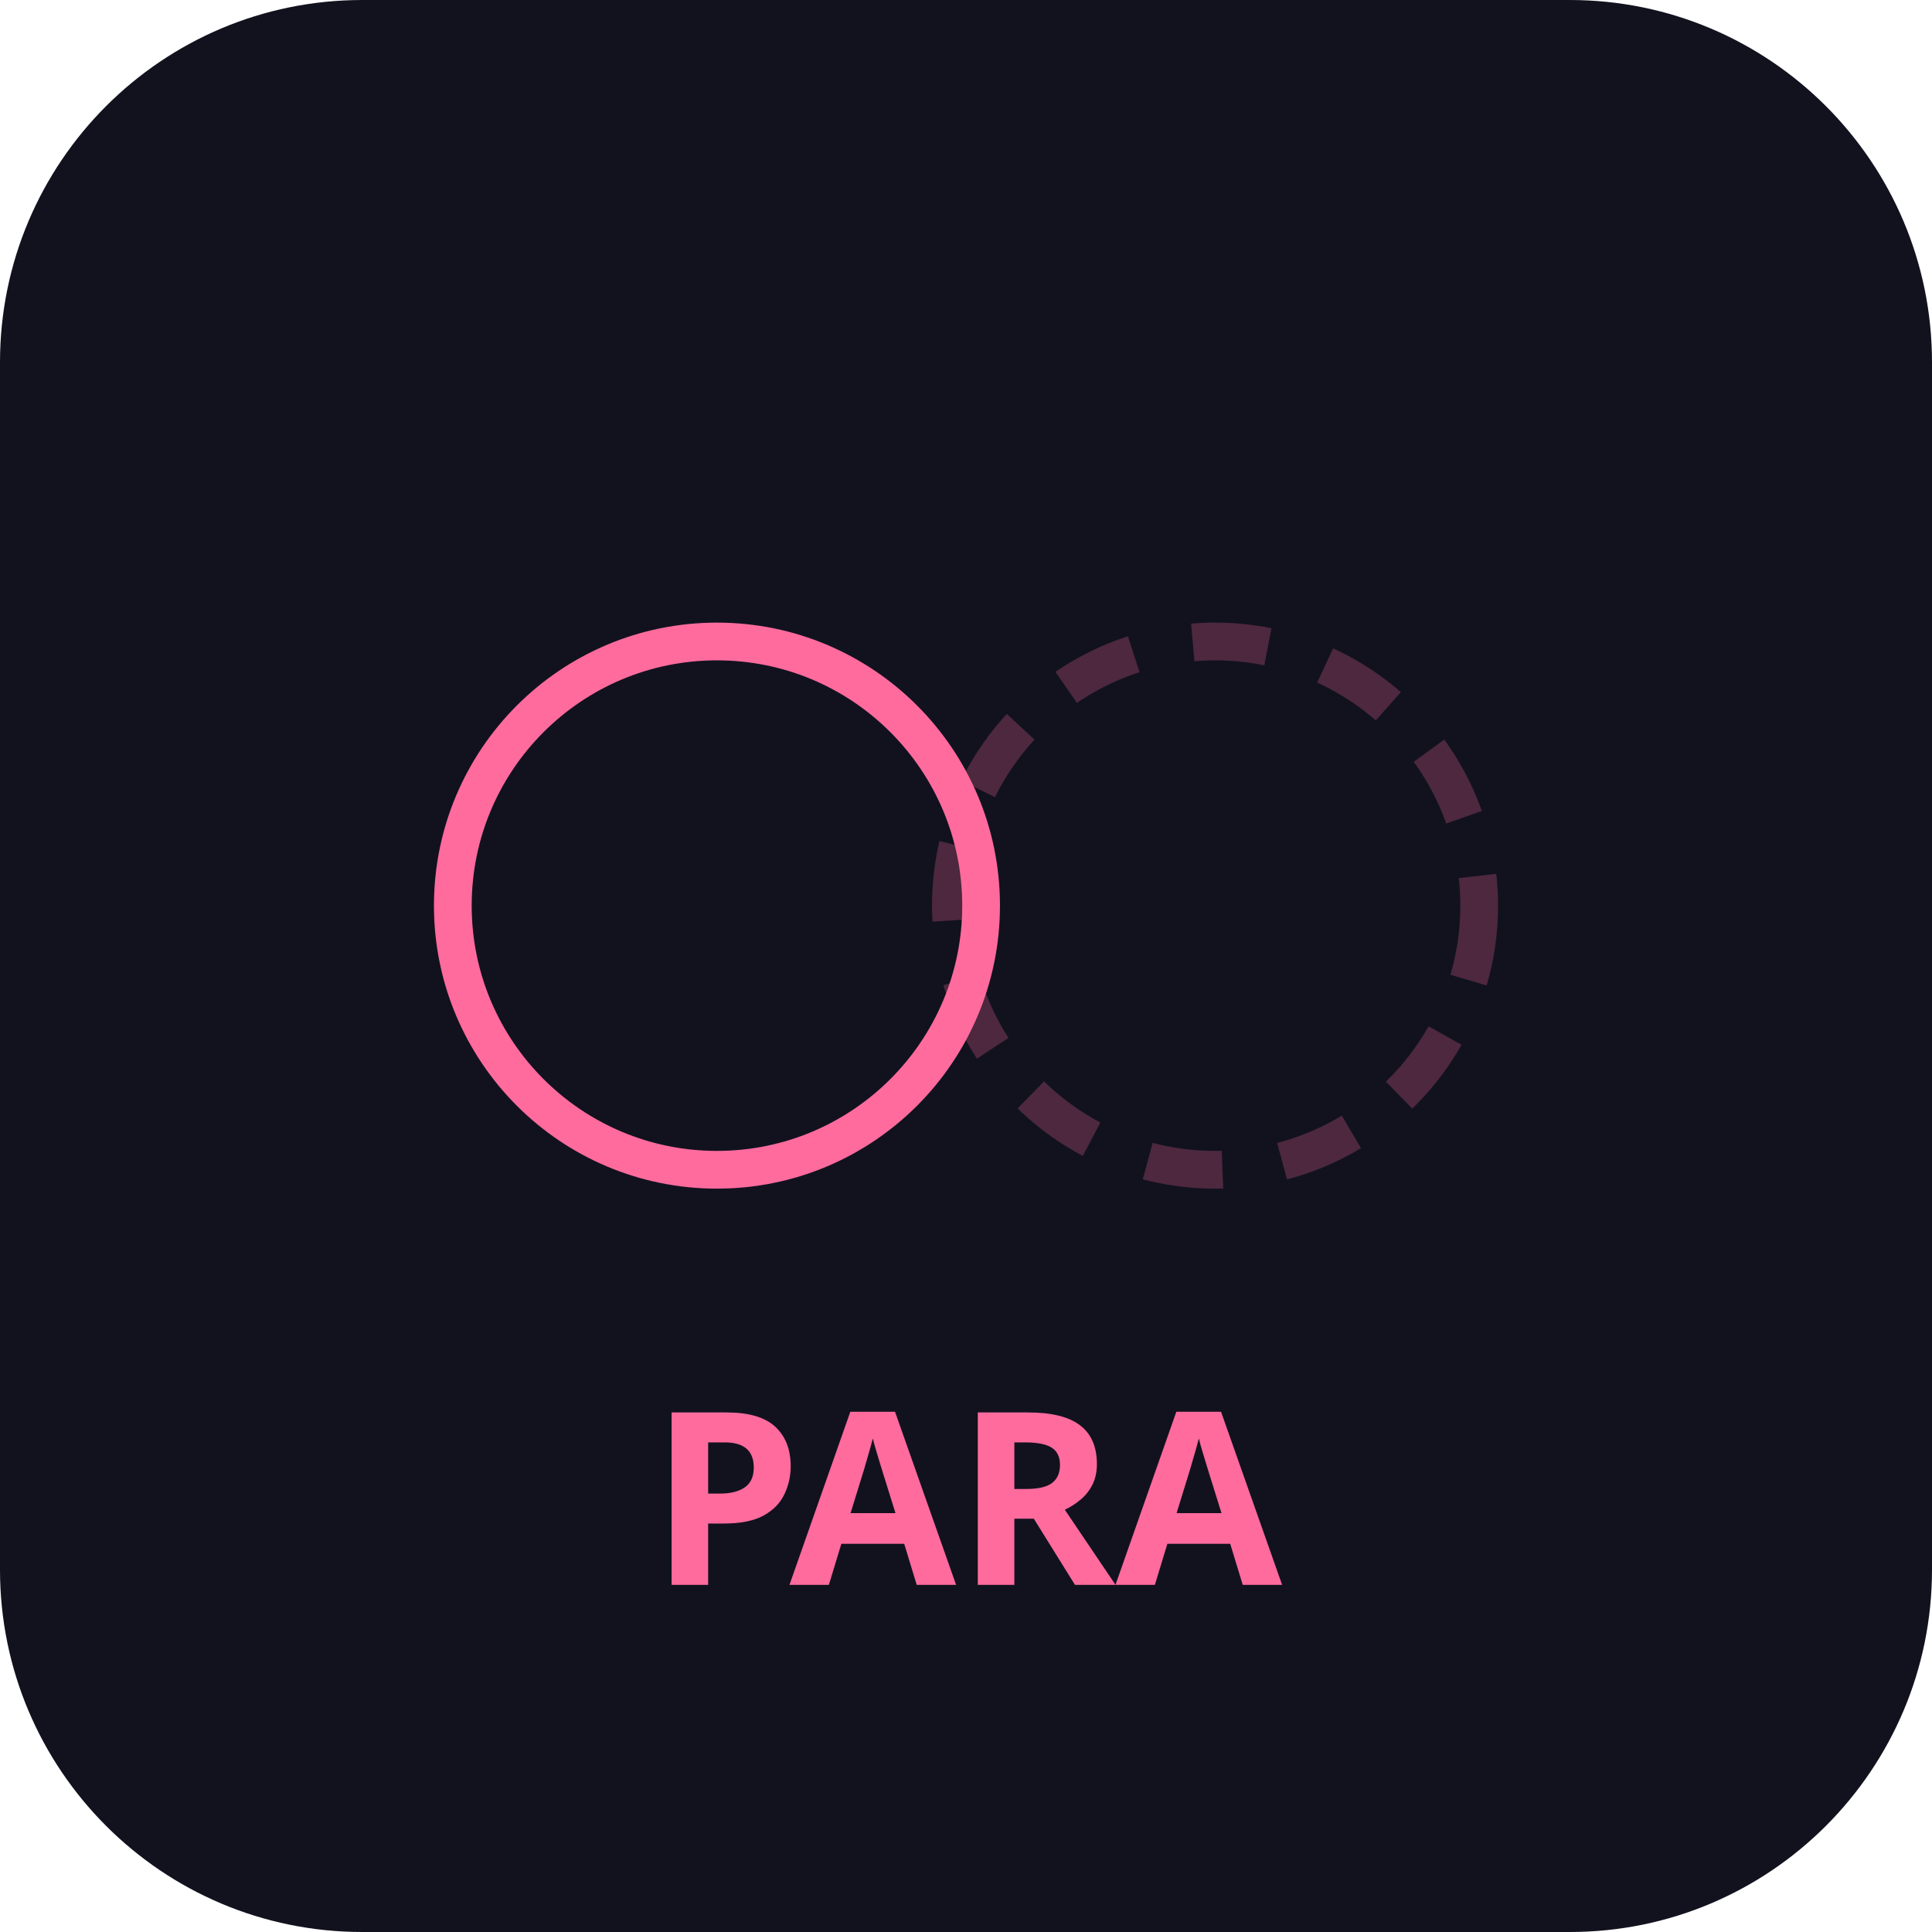
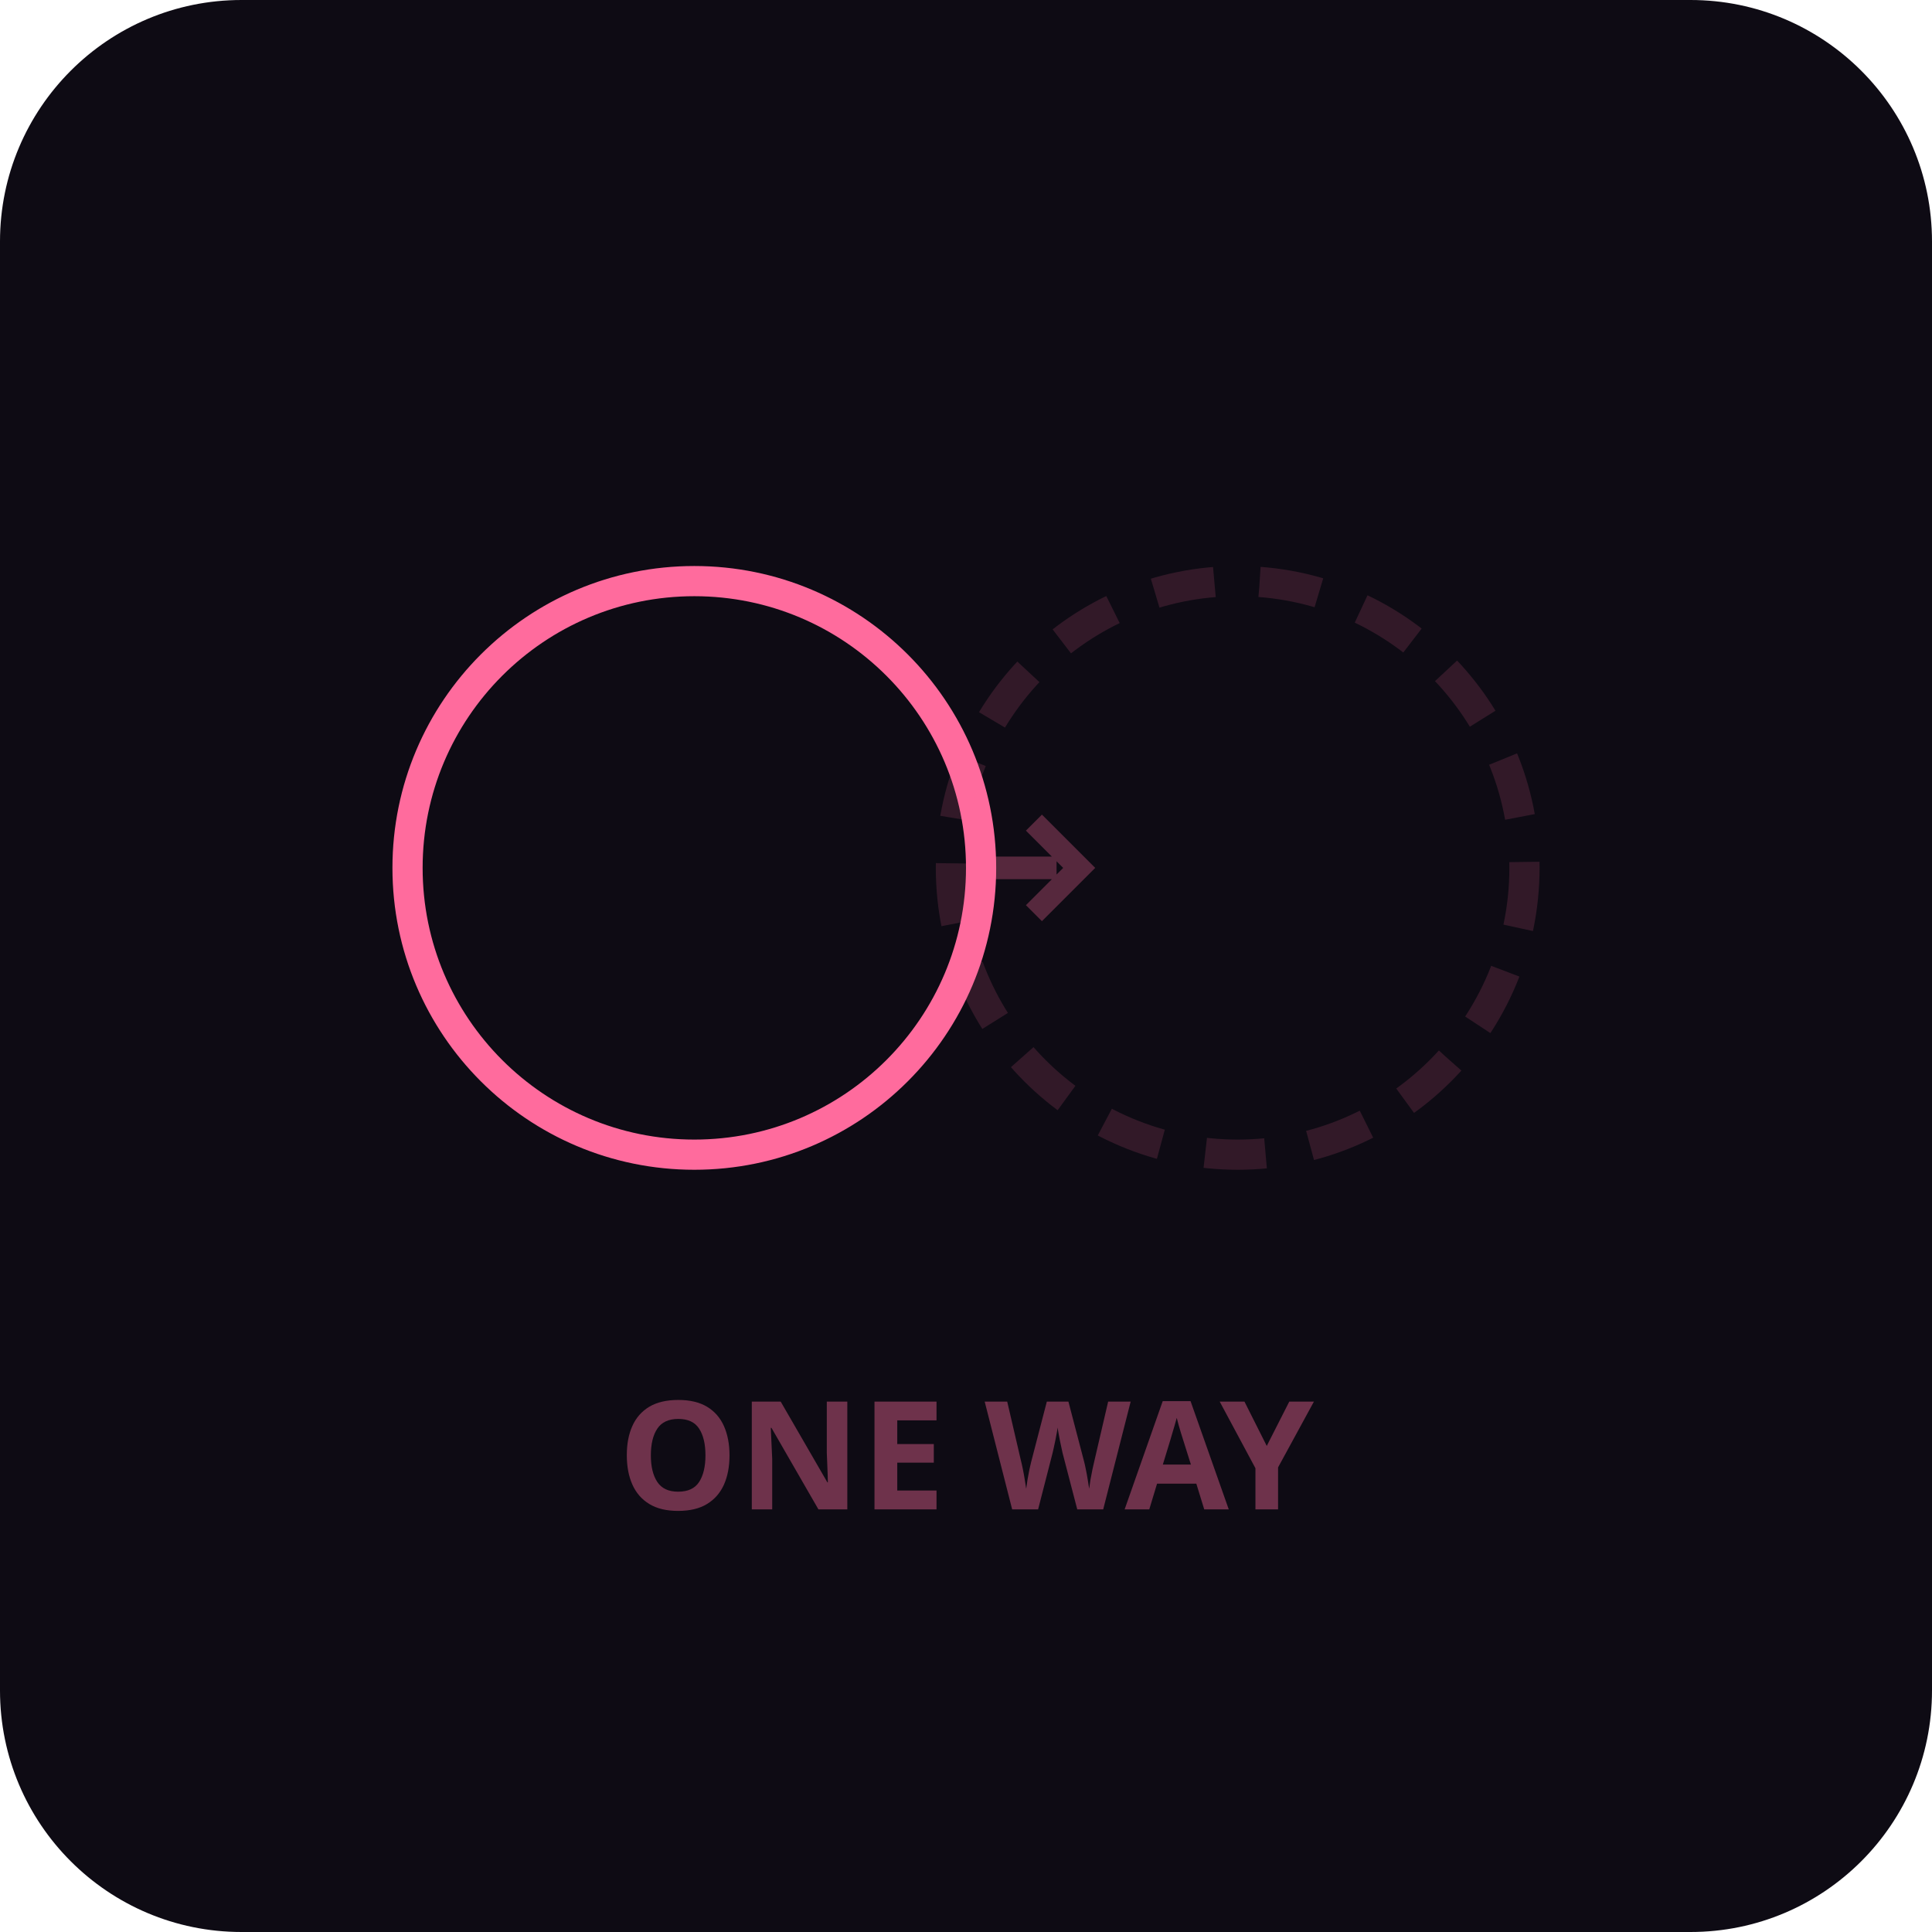
<svg xmlns="http://www.w3.org/2000/svg" width="256" height="256" viewBox="0 0 256 256">
-   <rect width="256" height="256" rx="48" fill="#12121f" />
-   <circle cx="95" cy="120" r="35" stroke="#ff6b9d" stroke-width="5" fill="none" />
-   <circle cx="161" cy="120" r="35" stroke="#ff6b9d" stroke-width="5" fill="none" opacity="0.25" stroke-dasharray="10 8" />
-   <text x="128" y="210" fill="#ff6b9d" font-family="system-ui" font-weight="700" font-size="32" text-anchor="middle">PARA</text>
+   <rect width="256" height="256" rx="32" fill="#0e0b14" />
+   <circle cx="92" cy="115" r="38" stroke="#ff6b9d" stroke-width="4" fill="none" />
+   <circle cx="164" cy="115" r="38" stroke="#ff6b9d" stroke-width="4" fill="none" opacity="0.15" stroke-dasharray="8 6" />
+   <path d="M130 115 L140 115 M137 109 L143 115 L137 121" stroke="#ff6b9d" stroke-width="3" fill="none" opacity="0.3" />
+   <text x="128" y="200" fill="#ff6b9d" font-family="system-ui" font-weight="600" font-size="20" text-anchor="middle" opacity="0.4">ONE WAY</text>
</svg>
